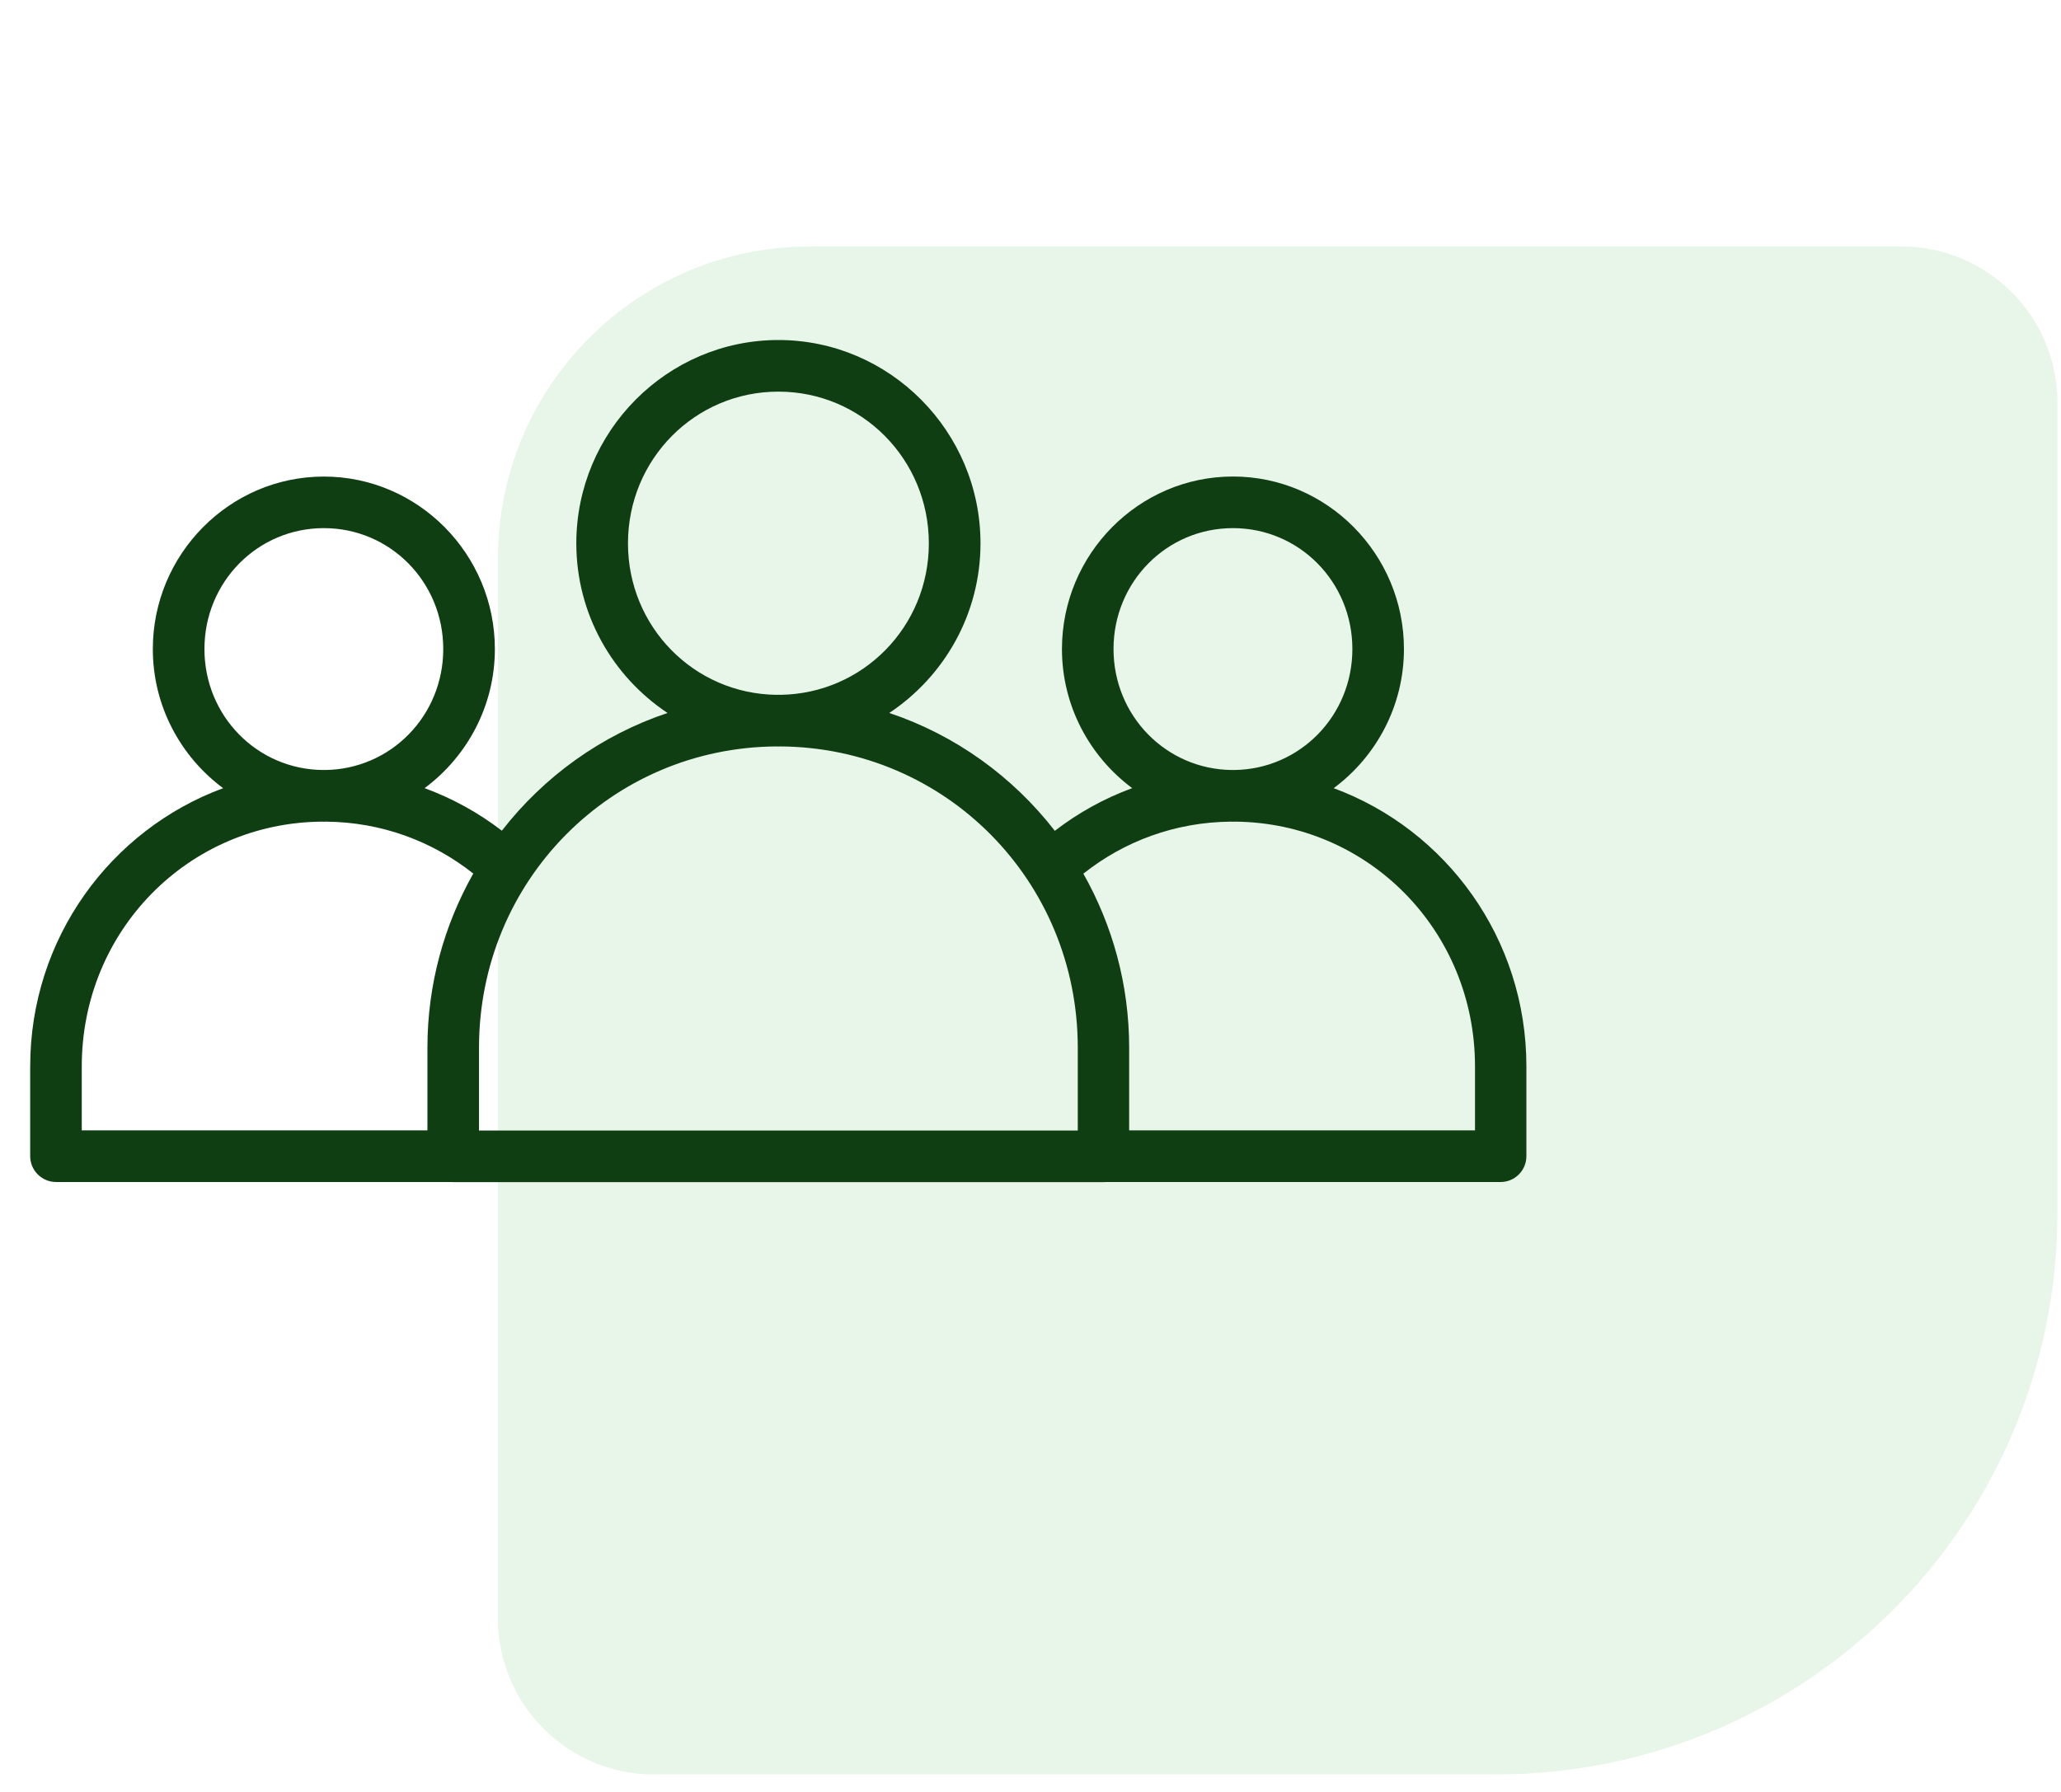
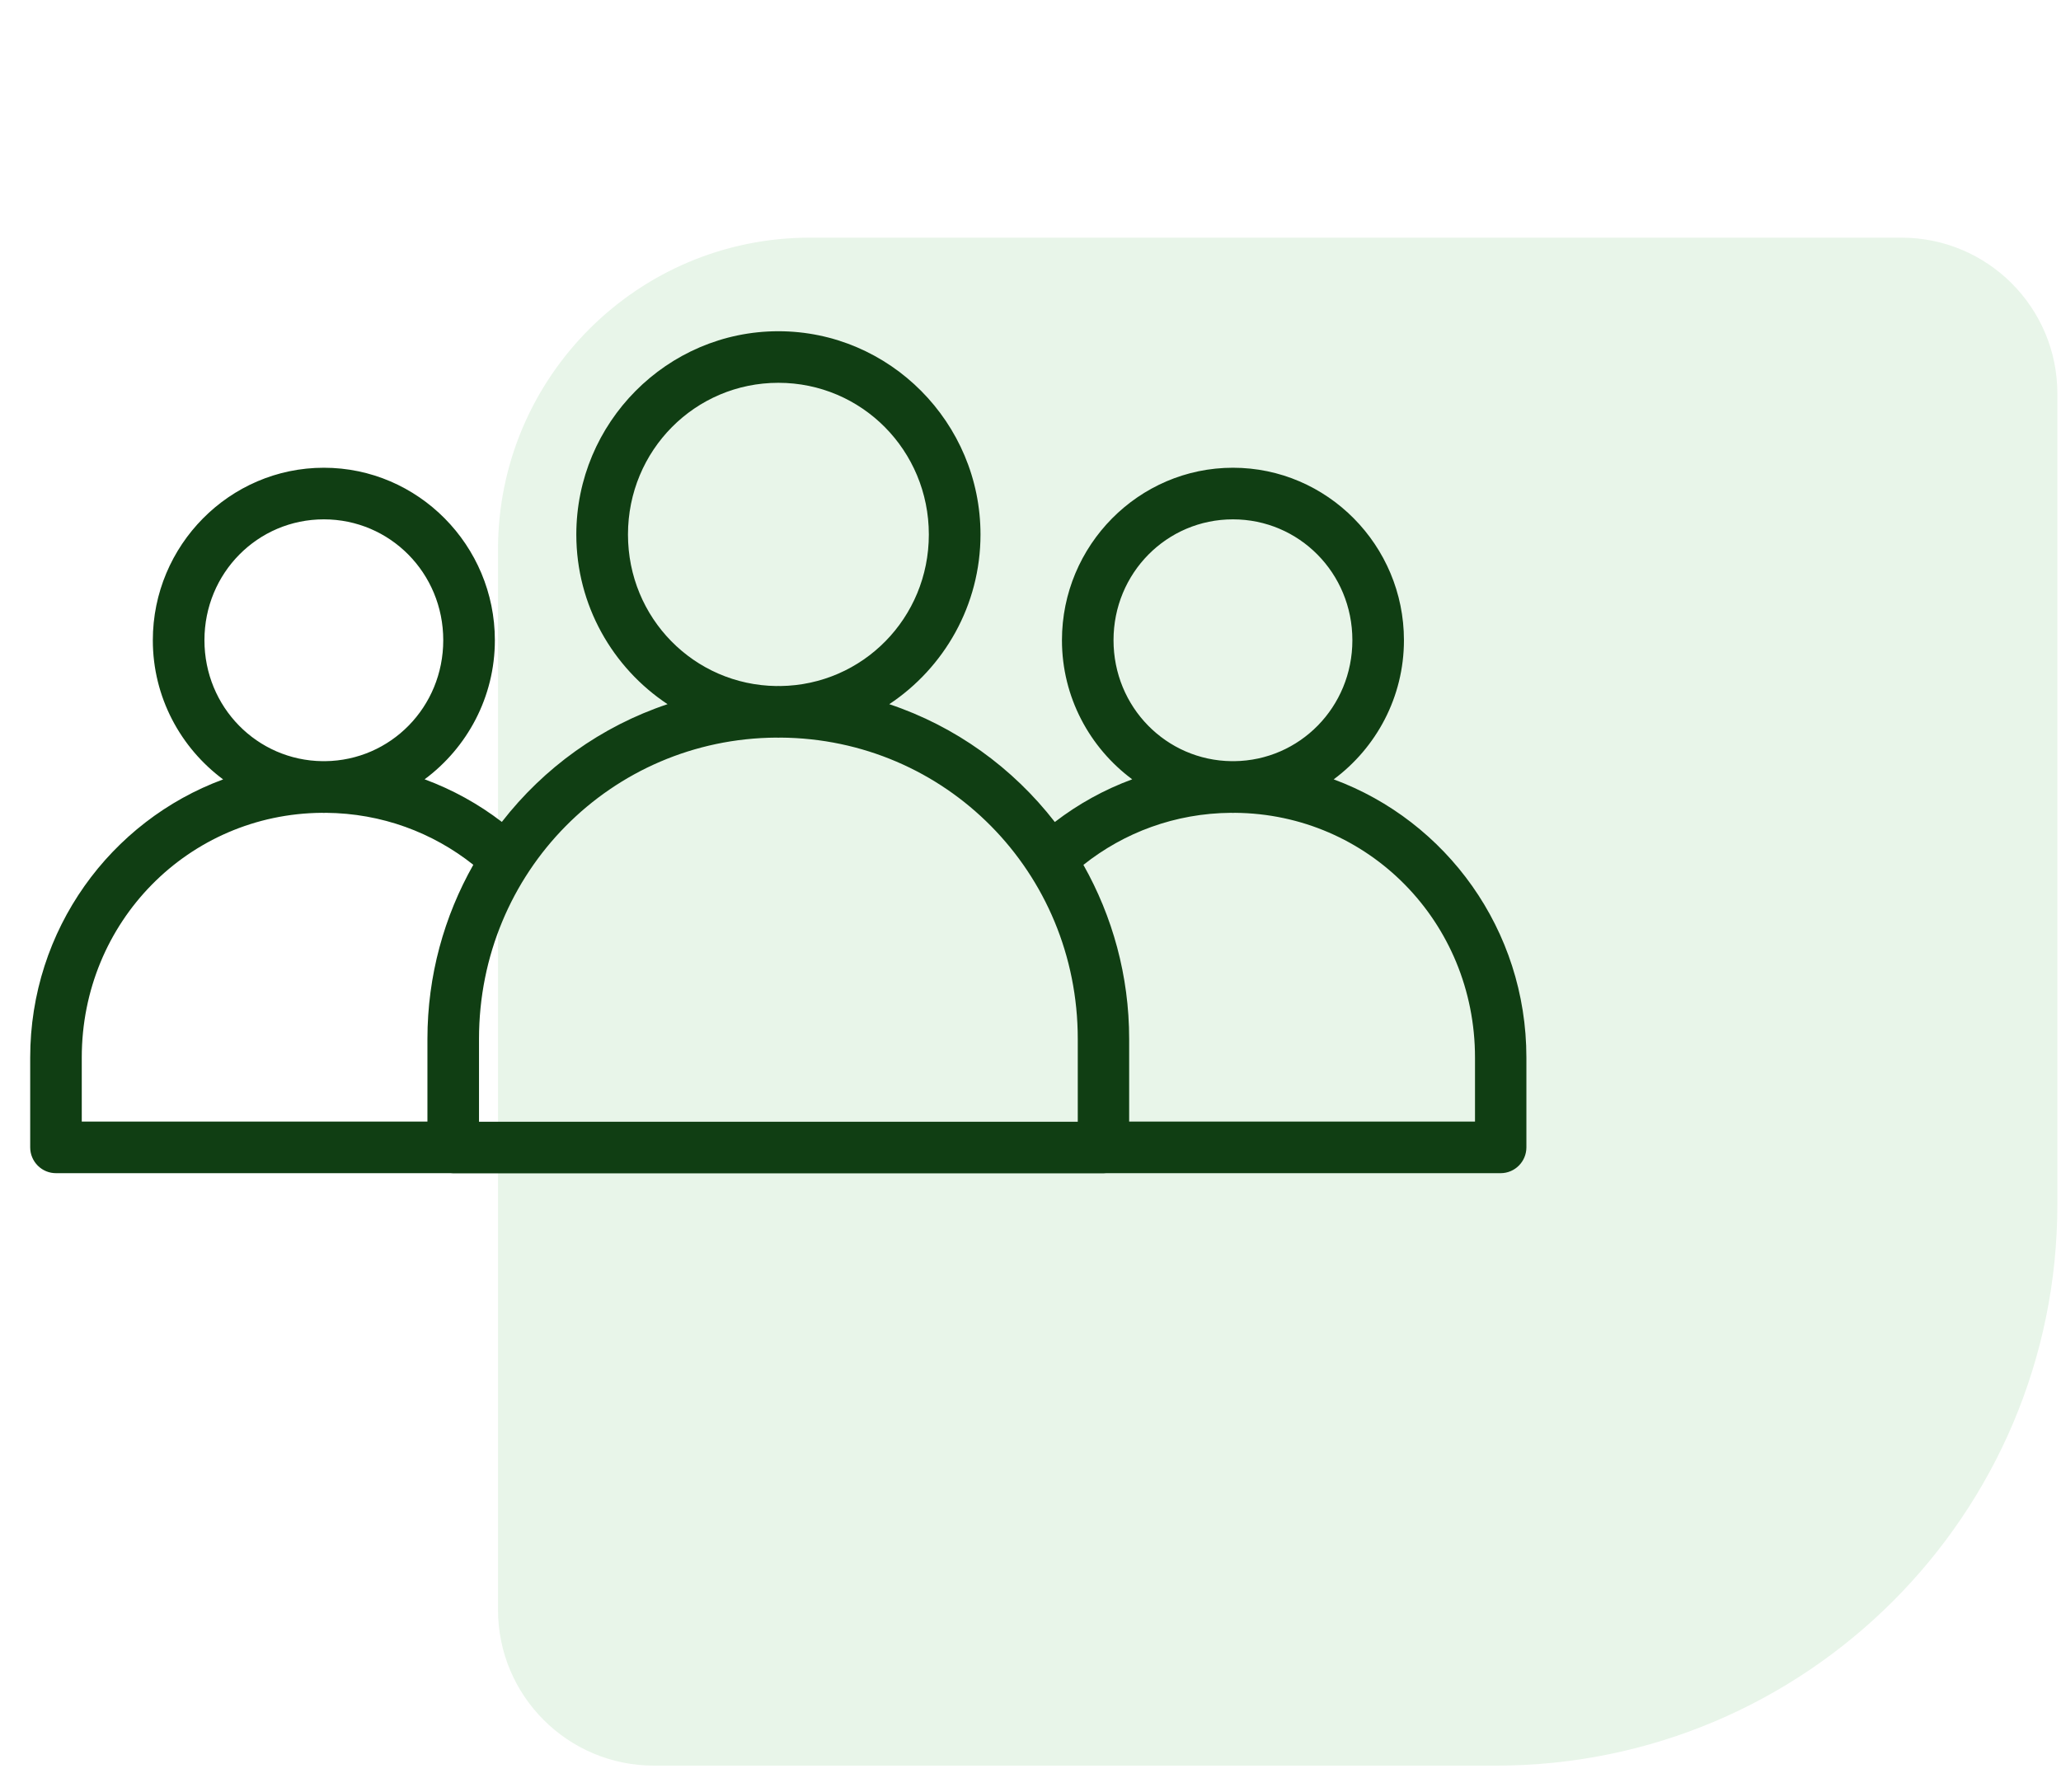
<svg xmlns="http://www.w3.org/2000/svg" width="46" height="40" viewBox="0 0 46 40" fill="none">
-   <path d="M45.919 27.08C45.919 34 40.309 39.609 33.389 39.609L14.595 39.609C12.673 39.609 11.115 38.051 11.115 36.129L11.115 12.463C11.115 8.618 14.232 5.502 18.076 5.502L42.438 5.502C44.361 5.502 45.919 7.06 45.919 8.982L45.919 27.08Z" fill="#E8F5E9" />
-   <path d="M17.373 7.59C14.887 7.59 12.863 9.632 12.863 12.129C12.863 13.708 13.674 15.102 14.899 15.915C13.42 16.41 12.14 17.334 11.201 18.543C10.682 18.144 10.102 17.823 9.477 17.593C10.425 16.889 11.045 15.759 11.045 14.488C11.045 12.371 9.332 10.638 7.228 10.638C5.124 10.638 3.411 12.371 3.411 14.488C3.411 15.759 4.031 16.89 4.98 17.594C2.468 18.521 0.674 20.948 0.674 23.804V25.81C0.674 25.963 0.736 26.11 0.844 26.217C0.953 26.325 1.099 26.385 1.252 26.385H10.054C10.075 26.387 10.097 26.388 10.118 26.388H24.628C24.649 26.388 24.671 26.387 24.692 26.385H33.495C33.811 26.384 34.067 26.127 34.068 25.81V23.804C34.068 20.948 32.277 18.521 29.767 17.594C30.715 16.89 31.335 15.759 31.335 14.488C31.335 12.371 29.623 10.637 27.519 10.637C25.414 10.637 23.702 12.371 23.702 14.488C23.702 15.758 24.322 16.889 25.27 17.593C24.643 17.823 24.063 18.145 23.543 18.546C22.605 17.336 21.327 16.41 19.848 15.915C21.072 15.102 21.884 13.708 21.884 12.129C21.884 9.632 19.859 7.59 17.373 7.59H17.373ZM17.373 8.742C19.232 8.742 20.731 10.251 20.731 12.129C20.731 13.992 19.255 15.486 17.417 15.51C17.402 15.51 17.388 15.508 17.373 15.508C17.358 15.508 17.344 15.51 17.329 15.51C15.49 15.487 14.016 13.992 14.016 12.129C14.016 10.25 15.513 8.742 17.373 8.742H17.373ZM7.228 11.789C8.703 11.789 9.893 12.986 9.893 14.488C9.893 15.98 8.719 17.172 7.257 17.188C7.248 17.188 7.238 17.187 7.228 17.187C7.218 17.187 7.209 17.188 7.199 17.188C5.737 17.172 4.563 15.979 4.563 14.488C4.563 12.986 5.753 11.789 7.228 11.789H7.228ZM27.518 11.789C28.994 11.789 30.184 12.986 30.184 14.488C30.184 15.98 29.009 17.172 27.548 17.188C27.538 17.188 27.528 17.187 27.518 17.187C27.509 17.187 27.499 17.188 27.489 17.188C26.028 17.172 24.853 15.979 24.853 14.488C24.853 12.986 26.043 11.789 27.518 11.789H27.518ZM17.329 16.662C17.343 16.662 17.358 16.664 17.373 16.664C17.387 16.664 17.402 16.662 17.417 16.662C21.104 16.686 24.055 19.662 24.055 23.387L24.055 25.236H10.691V23.387C10.691 19.662 13.641 16.686 17.328 16.662H17.329ZM7.184 18.341C7.199 18.341 7.213 18.343 7.228 18.343C7.243 18.343 7.257 18.341 7.272 18.341C8.519 18.351 9.657 18.781 10.563 19.5C9.915 20.648 9.54 21.972 9.54 23.388V25.232H1.825V23.804C1.825 20.776 4.206 18.364 7.184 18.341L7.184 18.341ZM27.474 18.341C27.489 18.341 27.503 18.343 27.518 18.343C27.533 18.343 27.547 18.341 27.562 18.341C30.54 18.364 32.921 20.776 32.921 23.804V25.232H25.202L25.202 23.388C25.202 21.973 24.828 20.65 24.18 19.502C25.087 18.782 26.226 18.351 27.474 18.341H27.474Z" fill="#103E13" />
+   <path d="M45.919 26.884C45.919 33.803 40.309 39.413 33.389 39.413L14.596 39.413C12.673 39.413 11.115 37.855 11.115 35.932L11.115 12.266C11.115 8.422 14.232 5.305 18.076 5.305L42.438 5.305C44.361 5.305 45.919 6.864 45.919 8.786L45.919 26.884Z" fill="#E8F5E9" />
+   <path d="M17.373 7.394C14.887 7.394 12.863 9.436 12.863 11.932C12.863 13.511 13.674 14.906 14.899 15.719C13.42 16.213 12.14 17.137 11.201 18.347C10.682 17.948 10.102 17.627 9.477 17.396C10.425 16.693 11.045 15.562 11.045 14.292C11.045 12.174 9.332 10.441 7.228 10.441C5.124 10.441 3.411 12.174 3.411 14.292C3.411 15.563 4.031 16.694 4.98 17.398C2.468 18.325 0.674 20.751 0.674 23.607V25.613C0.674 25.766 0.736 25.913 0.844 26.021C0.953 26.129 1.099 26.189 1.252 26.188H10.054C10.075 26.191 10.097 26.192 10.118 26.192H24.628C24.649 26.192 24.671 26.191 24.692 26.188H33.495C33.811 26.187 34.067 25.93 34.068 25.613V23.607C34.068 20.751 32.277 18.325 29.767 17.397C30.715 16.694 31.335 15.563 31.335 14.291C31.335 12.174 29.623 10.441 27.519 10.441C25.414 10.441 23.702 12.174 23.702 14.291C23.702 15.562 24.322 16.693 25.27 17.396C24.643 17.627 24.063 17.949 23.543 18.349C22.605 17.139 21.327 16.213 19.848 15.719C21.072 14.906 21.884 13.511 21.884 11.932C21.884 9.436 19.859 7.394 17.373 7.394H17.373ZM17.373 8.545C19.232 8.545 20.731 10.054 20.731 11.932C20.731 13.796 19.255 15.29 17.417 15.314C17.402 15.314 17.388 15.312 17.373 15.312C17.358 15.312 17.344 15.314 17.329 15.314C15.49 15.29 14.016 13.796 14.016 11.932C14.016 10.054 15.513 8.545 17.373 8.545H17.373ZM7.228 11.593C8.703 11.593 9.893 12.79 9.893 14.291C9.893 15.783 8.719 16.975 7.257 16.991C7.248 16.991 7.238 16.99 7.228 16.99C7.218 16.99 7.209 16.991 7.199 16.991C5.737 16.975 4.563 15.783 4.563 14.291C4.563 12.79 5.753 11.593 7.228 11.593H7.228ZM27.518 11.593C28.994 11.593 30.184 12.79 30.184 14.291C30.184 15.783 29.009 16.975 27.548 16.991C27.538 16.991 27.528 16.99 27.518 16.99C27.509 16.99 27.499 16.991 27.489 16.991C26.028 16.975 24.853 15.783 24.853 14.291C24.853 12.79 26.043 11.593 27.518 11.593H27.518ZM17.329 16.465C17.343 16.466 17.358 16.467 17.373 16.467C17.387 16.467 17.402 16.465 17.417 16.465C21.104 16.489 24.055 19.465 24.055 23.191L24.055 25.04H10.691V23.191C10.691 19.465 13.642 16.489 17.328 16.465H17.329ZM7.184 18.144C7.199 18.145 7.213 18.146 7.228 18.146C7.243 18.146 7.257 18.144 7.272 18.144C8.519 18.154 9.657 18.584 10.564 19.304C9.915 20.451 9.54 21.776 9.54 23.191V25.036H1.825V23.607C1.825 20.579 4.206 18.168 7.184 18.144L7.184 18.144ZM27.474 18.144C27.489 18.145 27.503 18.146 27.518 18.146C27.533 18.146 27.547 18.144 27.562 18.144C30.54 18.168 32.921 20.58 32.921 23.608V25.036H25.202L25.202 23.191C25.202 21.777 24.828 20.453 24.181 19.306C25.087 18.585 26.226 18.154 27.474 18.144H27.474Z" fill="#103E13" />
</svg>
